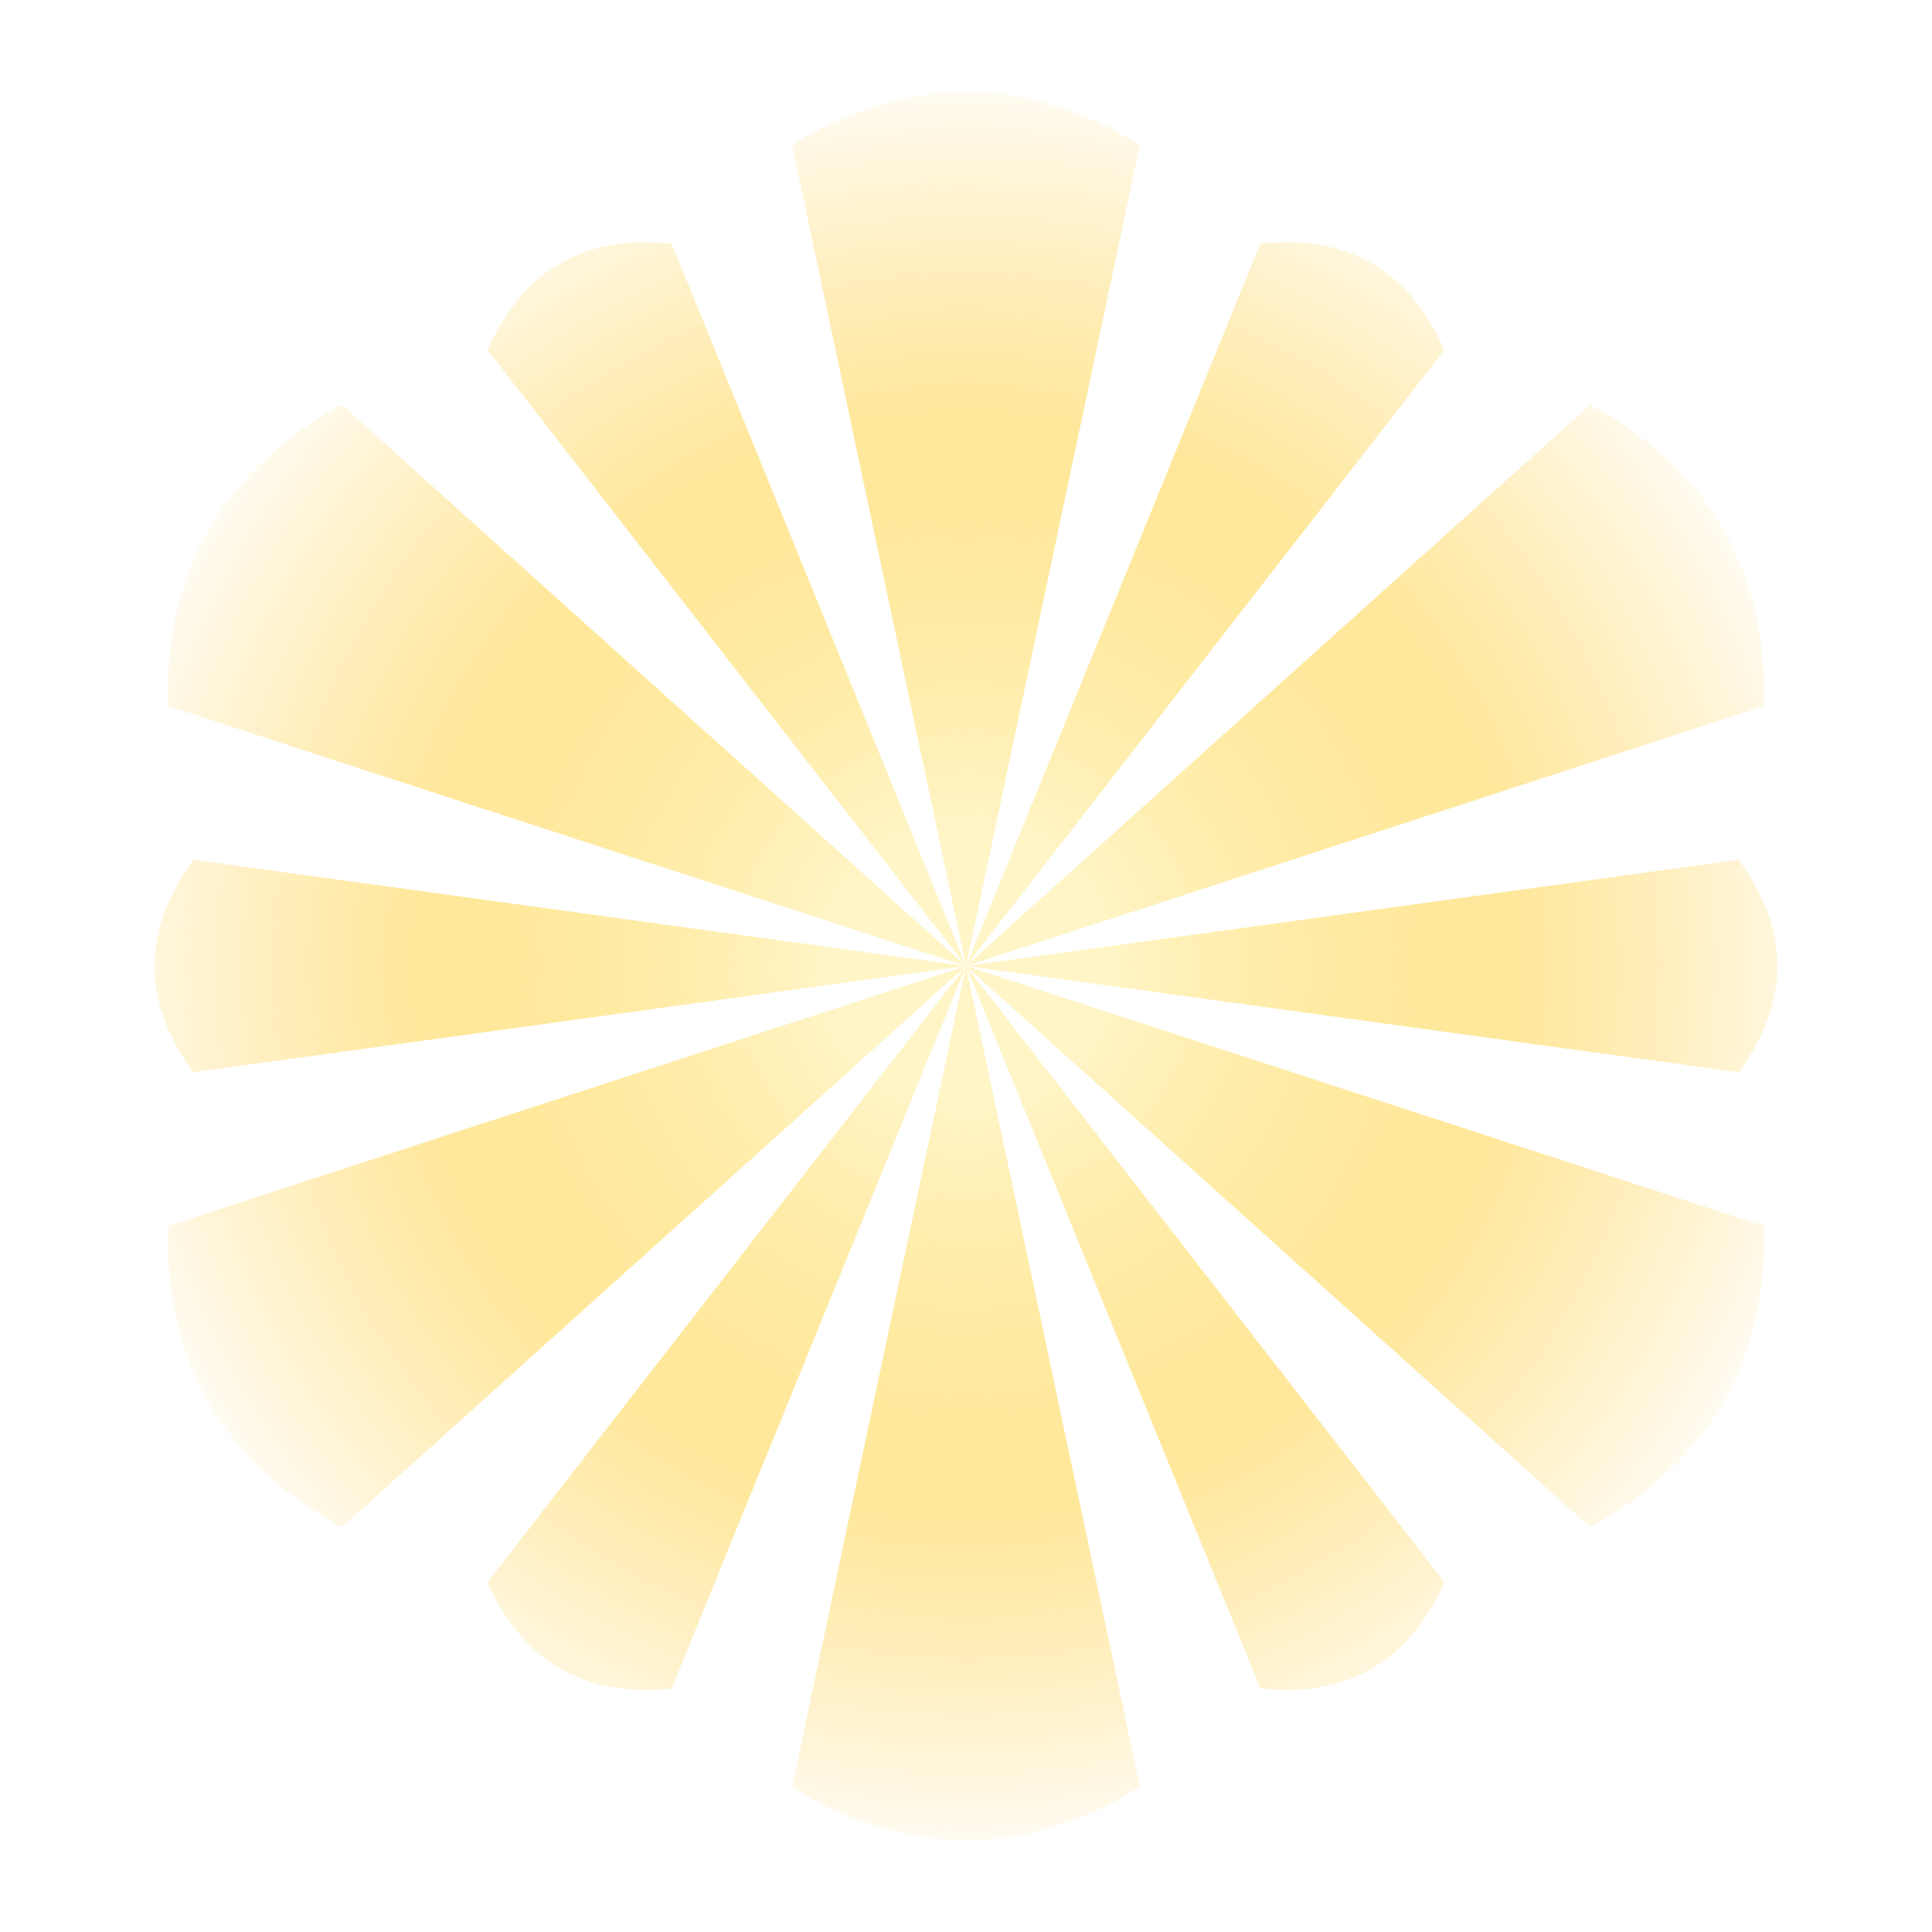
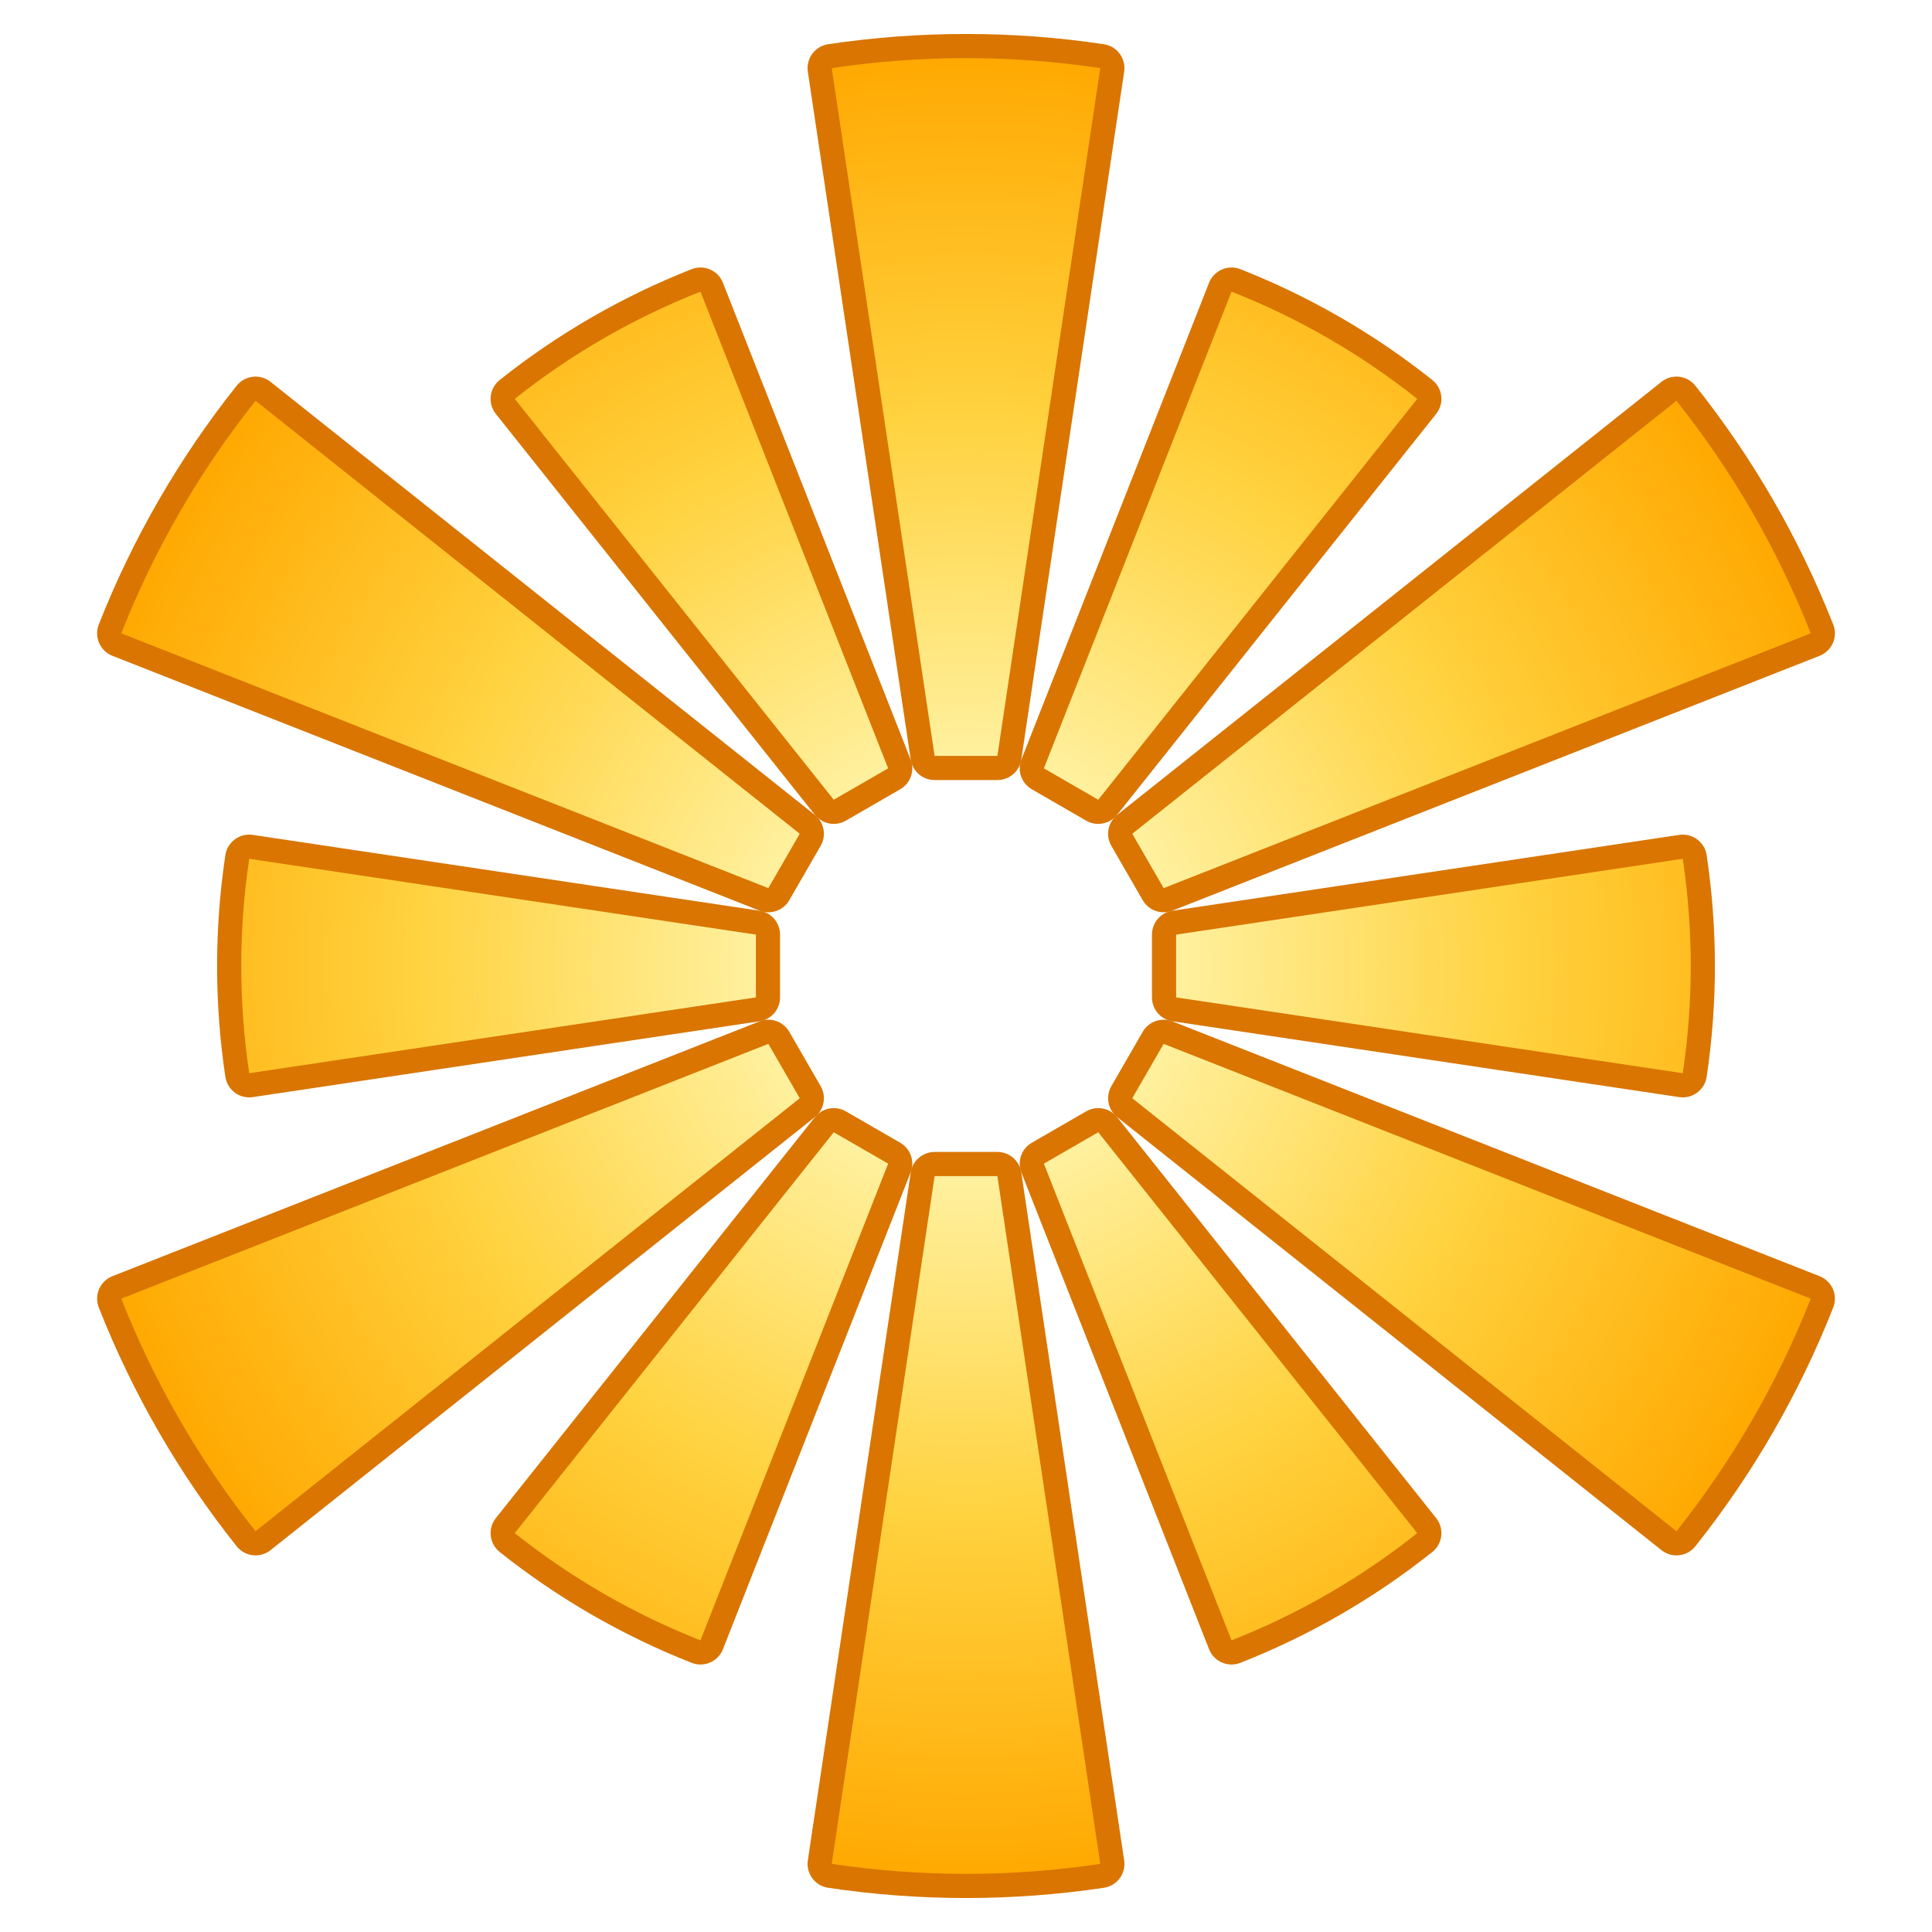
<svg xmlns="http://www.w3.org/2000/svg" viewBox="0 0 400 400" width="400" height="400">
  <defs>
    <radialGradient id="f" cx="200" cy="200" r="190" gradientUnits="userSpaceOnUse">
-       <stop offset="0.15" stop-color="#FFF4C4" stop-opacity="0.95" />
-       <stop offset="0.6" stop-color="#FFD54A" stop-opacity="0.55" />
-       <stop offset="1" stop-color="#FFC21F" stop-opacity="0" />
+       <stop offset="0.2" stop-color="#FFF3A6" />
+       <stop offset="0.6" stop-color="#FFD23F" />
+       <stop offset="1" stop-color="#FFA800" />
    </radialGradient>
  </defs>
-   <path d="M200,200 L164,30 Q200,8 236,30 Z" transform="rotate(0 200 200)" fill="url(#f)" />
-   <path d="M200,200 L178,40 Q200,24 222,40 Z" transform="rotate(30 200 200)" fill="url(#f)" />
-   <path d="M200,200 L164,30 Q200,8 236,30 Z" transform="rotate(60 200 200)" fill="url(#f)" />
-   <path d="M200,200 L178,40 Q200,24 222,40 Z" transform="rotate(90 200 200)" fill="url(#f)" />
-   <path d="M200,200 L164,30 Q200,8 236,30 Z" transform="rotate(120 200 200)" fill="url(#f)" />
-   <path d="M200,200 L178,40 Q200,24 222,40 Z" transform="rotate(150 200 200)" fill="url(#f)" />
-   <path d="M200,200 L164,30 Q200,8 236,30 Z" transform="rotate(180 200 200)" fill="url(#f)" />
-   <path d="M200,200 L178,40 Q200,24 222,40 Z" transform="rotate(210 200 200)" fill="url(#f)" />
-   <path d="M200,200 L164,30 Q200,8 236,30 Z" transform="rotate(240 200 200)" fill="url(#f)" />
-   <path d="M200,200 L178,40 Q200,24 222,40 Z" transform="rotate(270 200 200)" fill="url(#f)" />
-   <path d="M200,200 L164,30 Q200,8 236,30 Z" transform="rotate(300 200 200)" fill="url(#f)" />
-   <path d="M200,200 L178,40 Q200,24 222,40 Z" transform="rotate(330 200 200)" fill="url(#f)" />
+   <path d="M193.5,156.5 L172.2,14.1 A188,188 0 0,1 227.8,14.1 L206.5,156.5 Z" transform="rotate(0 200 200)" fill="#D97500" stroke="#D97500" stroke-width="10" stroke-linejoin="round" />
+   <path d="M193.5,156.5 L177.8,51.6 A150,150 0 0,1 222.2,51.6 L206.5,156.5 Z" transform="rotate(30 200 200)" fill="#D97500" stroke="#D97500" stroke-width="10" stroke-linejoin="round" />
+   <path d="M193.5,156.5 L172.2,14.1 A188,188 0 0,1 227.8,14.1 L206.5,156.5 Z" transform="rotate(60 200 200)" fill="#D97500" stroke="#D97500" stroke-width="10" stroke-linejoin="round" />
+   <path d="M193.5,156.5 L177.8,51.6 A150,150 0 0,1 222.2,51.6 L206.5,156.5 Z" transform="rotate(90 200 200)" fill="#D97500" stroke="#D97500" stroke-width="10" stroke-linejoin="round" />
+   <path d="M193.5,156.5 L172.2,14.1 A188,188 0 0,1 227.8,14.1 L206.5,156.5 Z" transform="rotate(120 200 200)" fill="#D97500" stroke="#D97500" stroke-width="10" stroke-linejoin="round" />
+   <path d="M193.5,156.5 L177.8,51.6 A150,150 0 0,1 222.2,51.6 L206.5,156.5 Z" transform="rotate(150 200 200)" fill="#D97500" stroke="#D97500" stroke-width="10" stroke-linejoin="round" />
+   <path d="M193.5,156.5 L172.2,14.1 A188,188 0 0,1 227.8,14.1 L206.5,156.5 Z" transform="rotate(180 200 200)" fill="#D97500" stroke="#D97500" stroke-width="10" stroke-linejoin="round" />
+   <path d="M193.5,156.5 L177.8,51.6 A150,150 0 0,1 222.2,51.6 L206.5,156.5 Z" transform="rotate(210 200 200)" fill="#D97500" stroke="#D97500" stroke-width="10" stroke-linejoin="round" />
+   <path d="M193.5,156.5 L172.2,14.1 A188,188 0 0,1 227.8,14.1 L206.5,156.5 Z" transform="rotate(240 200 200)" fill="#D97500" stroke="#D97500" stroke-width="10" stroke-linejoin="round" />
+   <path d="M193.5,156.5 L177.8,51.6 A150,150 0 0,1 222.2,51.6 L206.5,156.5 Z" transform="rotate(270 200 200)" fill="#D97500" stroke="#D97500" stroke-width="10" stroke-linejoin="round" />
+   <path d="M193.5,156.5 L172.2,14.1 A188,188 0 0,1 227.8,14.1 L206.5,156.5 Z" transform="rotate(300 200 200)" fill="#D97500" stroke="#D97500" stroke-width="10" stroke-linejoin="round" />
+   <path d="M193.5,156.5 L177.8,51.6 A150,150 0 0,1 222.2,51.6 L206.5,156.5 Z" transform="rotate(330 200 200)" fill="#D97500" stroke="#D97500" stroke-width="10" stroke-linejoin="round" />
+   <path d="M193.5,156.5 L172.2,14.1 A188,188 0 0,1 227.8,14.1 L206.5,156.5 Z" transform="rotate(0 200 200)" fill="url(#f)" />
+   <path d="M193.5,156.5 L177.8,51.6 A150,150 0 0,1 222.2,51.6 L206.5,156.5 Z" transform="rotate(30 200 200)" fill="url(#f)" />
+   <path d="M193.5,156.5 L172.2,14.1 A188,188 0 0,1 227.8,14.1 L206.5,156.5 Z" transform="rotate(60 200 200)" fill="url(#f)" />
+   <path d="M193.5,156.5 L177.8,51.6 A150,150 0 0,1 222.2,51.6 L206.5,156.5 Z" transform="rotate(90 200 200)" fill="url(#f)" />
+   <path d="M193.5,156.5 L172.2,14.1 A188,188 0 0,1 227.8,14.1 L206.5,156.5 Z" transform="rotate(120 200 200)" fill="url(#f)" />
+   <path d="M193.5,156.5 L177.8,51.6 A150,150 0 0,1 222.2,51.6 L206.5,156.5 Z" transform="rotate(150 200 200)" fill="url(#f)" />
+   <path d="M193.5,156.5 L172.2,14.1 A188,188 0 0,1 227.8,14.1 L206.5,156.5 Z" transform="rotate(180 200 200)" fill="url(#f)" />
+   <path d="M193.5,156.5 L177.8,51.6 A150,150 0 0,1 222.2,51.6 L206.5,156.5 Z" transform="rotate(210 200 200)" fill="url(#f)" />
+   <path d="M193.5,156.5 L172.2,14.1 A188,188 0 0,1 227.8,14.1 L206.5,156.5 Z" transform="rotate(240 200 200)" fill="url(#f)" />
+   <path d="M193.5,156.5 L177.8,51.6 A150,150 0 0,1 222.2,51.6 L206.5,156.5 Z" transform="rotate(270 200 200)" fill="url(#f)" />
+   <path d="M193.5,156.5 L172.2,14.1 A188,188 0 0,1 227.8,14.1 L206.5,156.5 Z" transform="rotate(300 200 200)" fill="url(#f)" />
+   <path d="M193.5,156.5 L177.8,51.6 A150,150 0 0,1 222.2,51.6 L206.5,156.5 Z" transform="rotate(330 200 200)" fill="url(#f)" />
</svg>
